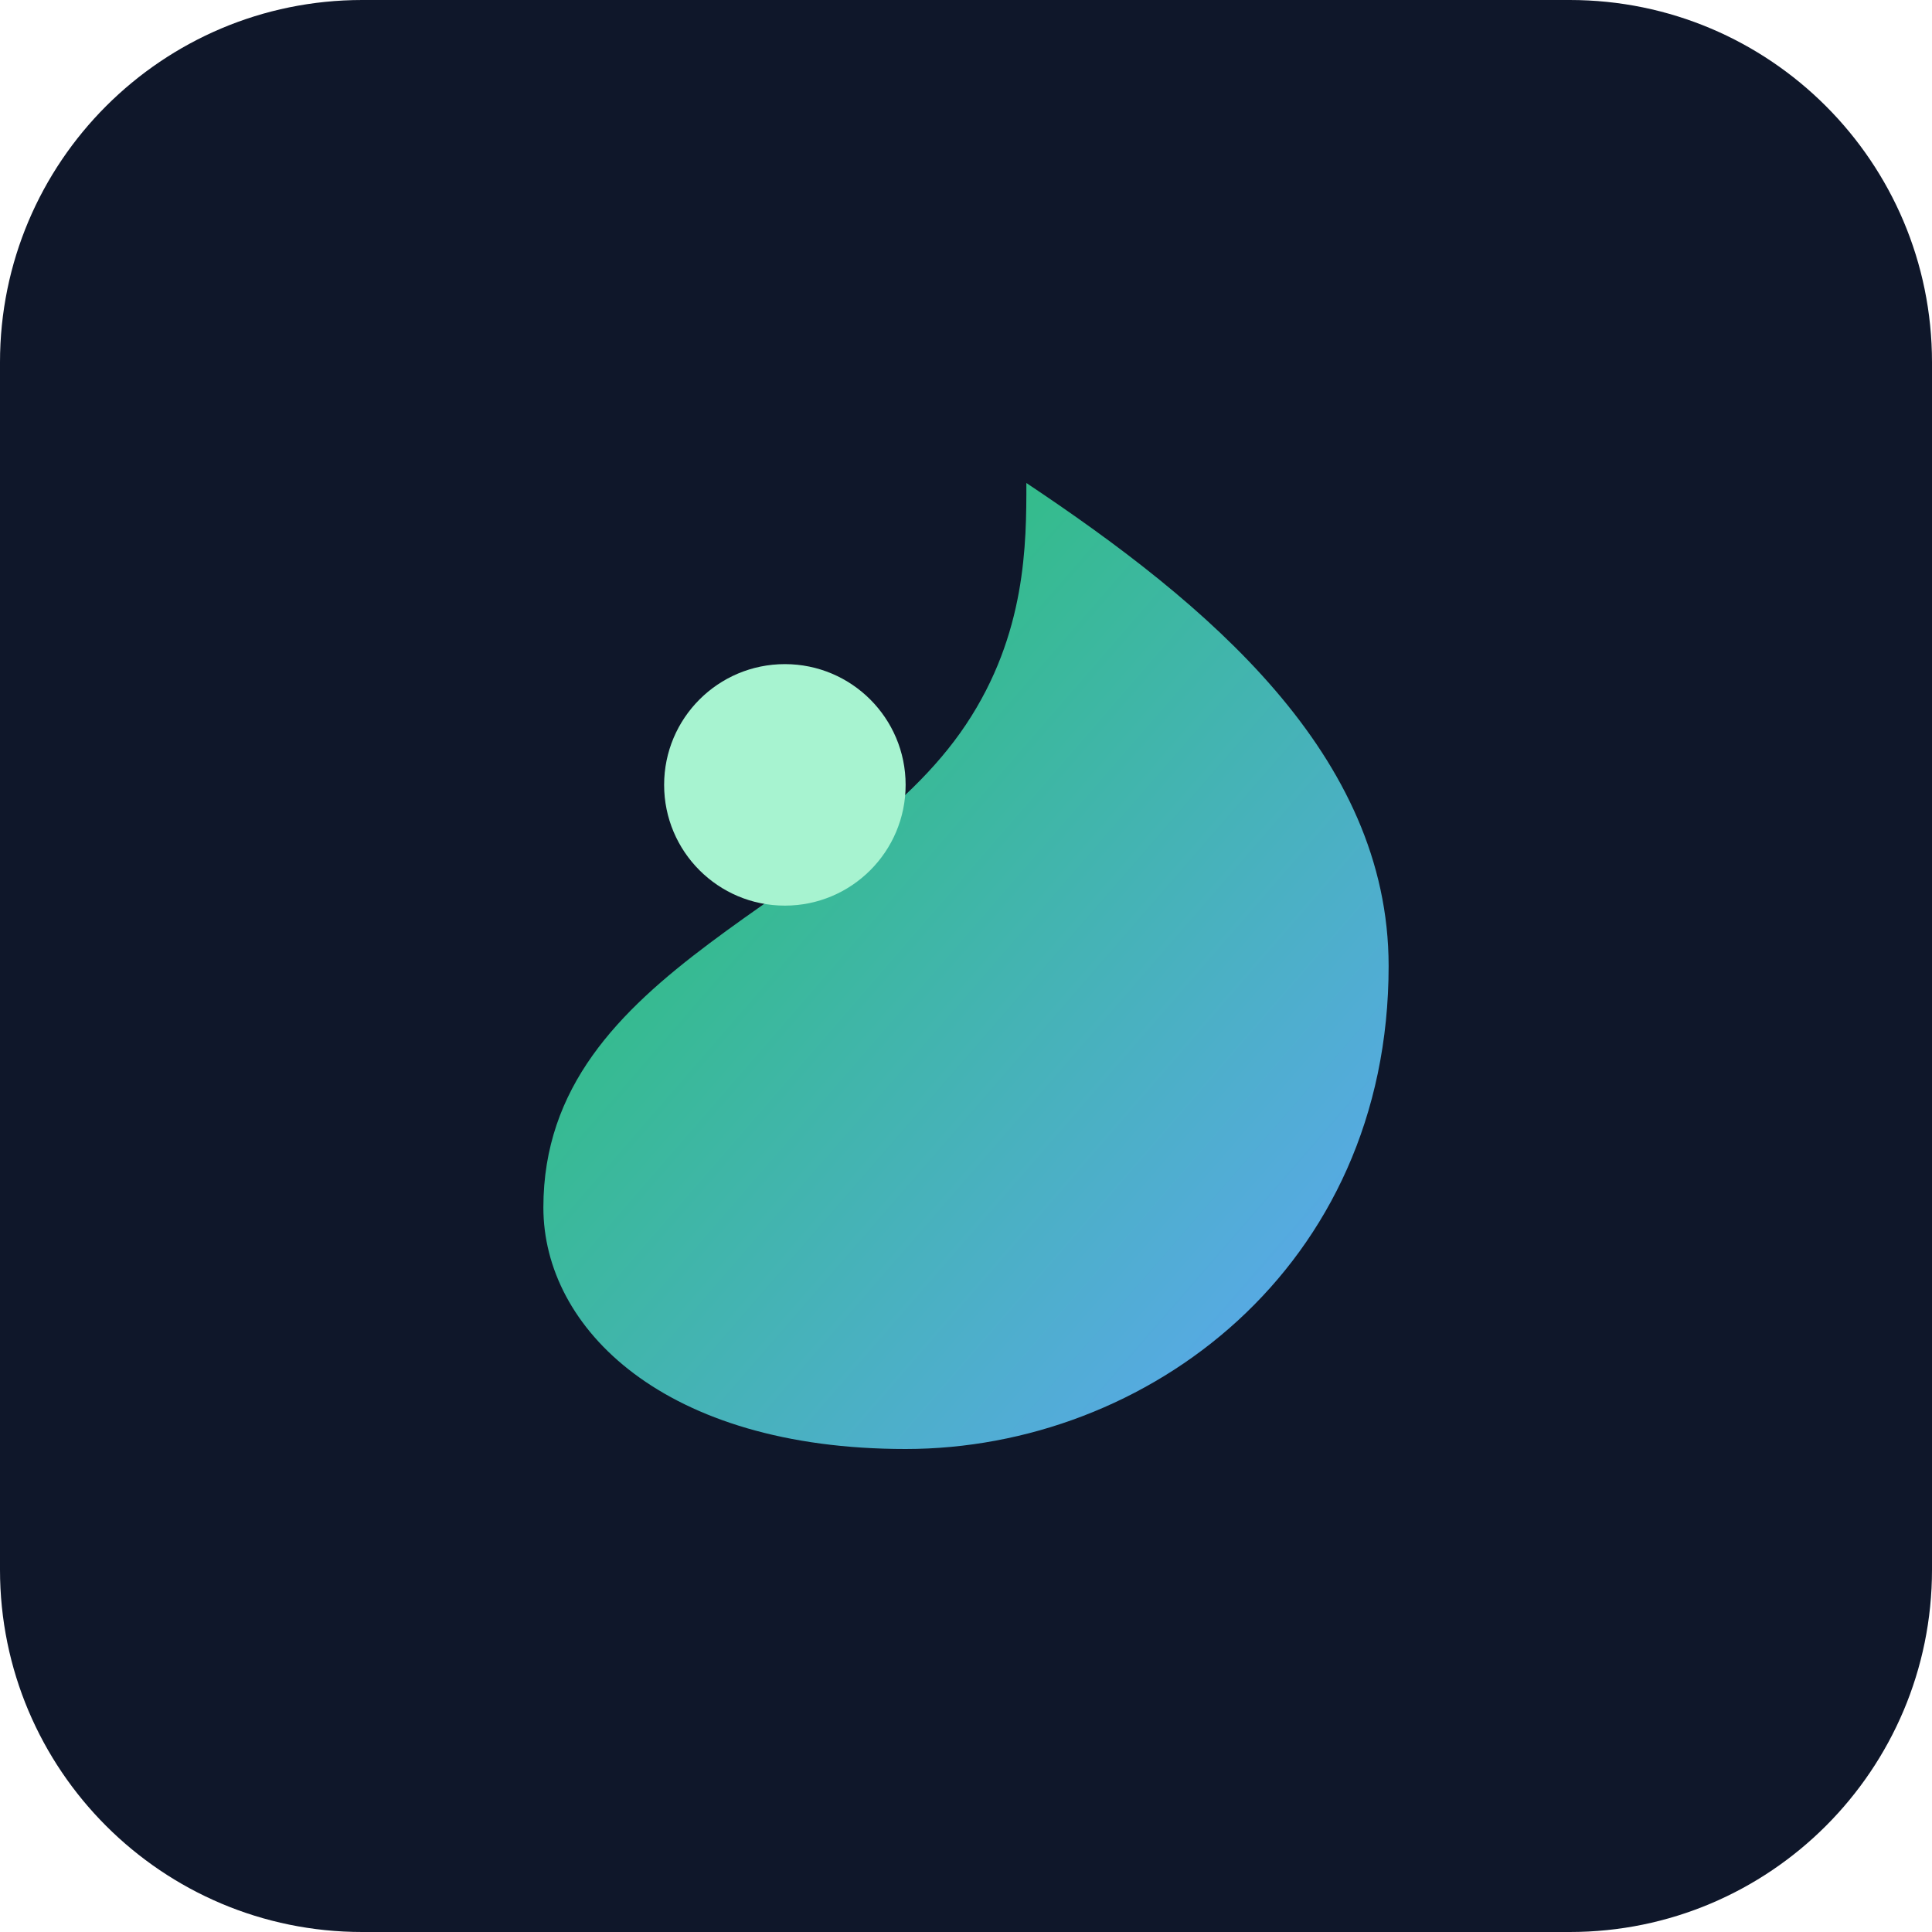
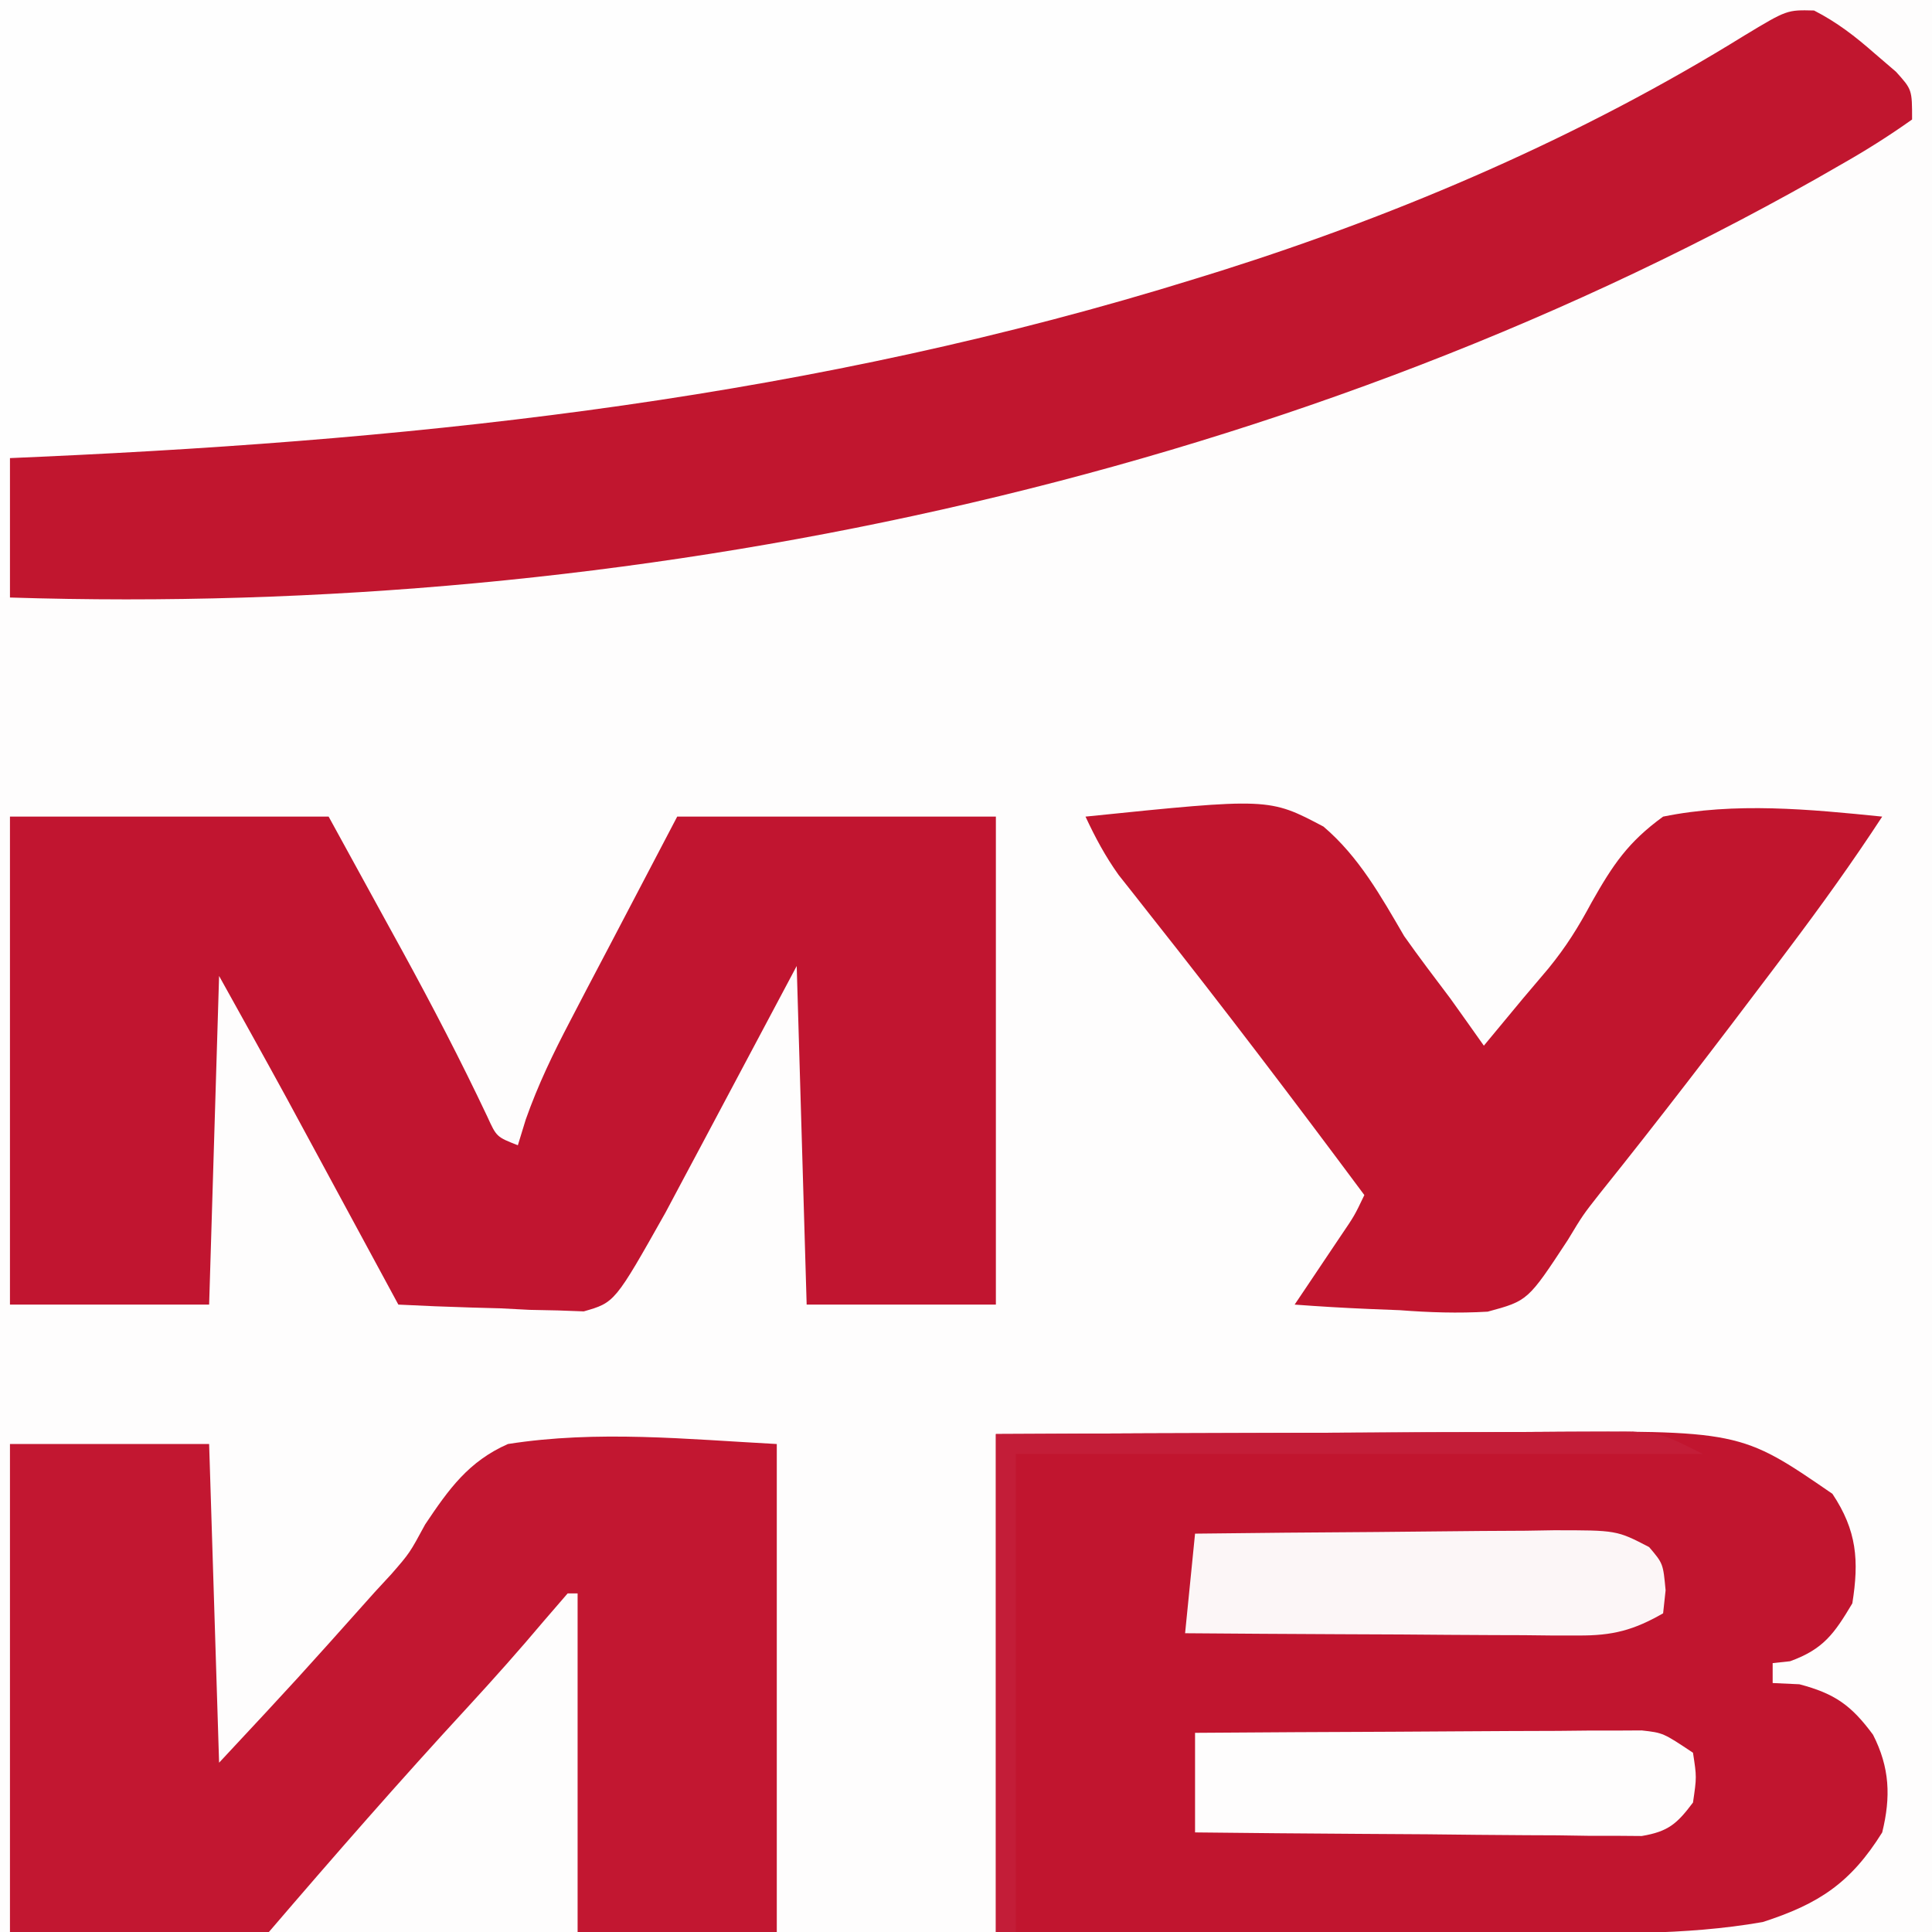
- <svg xmlns="http://www.w3.org/2000/svg" viewBox="0 0 64 64">
-   <defs>
-     <linearGradient id="g" x1="0" x2="1" y1="0" y2="1">
-       <stop offset="0%" stop-color="#22c55e" />
-       <stop offset="100%" stop-color="#60a5fa" />
-     </linearGradient>
-   </defs>
-   <rect width="64" height="64" rx="12" fill="#0f172a" />
-   <path d="M18 40c0-8 10-10 14-16 2-3 2-6 2-8 6 4 12 9 12 16 0 10-8 16-16 16s-12-4-12-8z" fill="url(#g)" />
-   <circle cx="26" cy="26" r="4" fill="#a7f3d0" />
+ <svg xmlns="http://www.w3.org/2000/svg" version="1.1" width="194" height="194">
+   <path d="M0 0 C64.02 0 128.04 0 194 0 C194 64.02 194 128.04 194 194 C129.98 194 65.96 194 0 194 C0 129.98 0 65.96 0 0 Z " fill="#FEFDFD" transform="translate(0,0)" />
+   <path d="M0 0 C59.73 0 119.46 0 181 0 C177.811 3.189 176.035 4.747 172.246 6.734 C171.32 7.222 170.393 7.709 169.439 8.212 C168.448 8.719 167.458 9.227 166.438 9.75 C165.404 10.281 164.37 10.813 163.305 11.361 C137.188 24.632 109.635 33.023 81 39 C80.254 39.162 79.509 39.324 78.74 39.491 C53.213 45.027 27.031 46.229 1 46 C1 50.62 1 55.24 1 60 C0.67 60 0.34 60 0 60 C0 40.2 0 20.4 0 0 Z " fill="#FEFEFE" transform="translate(0,0)" />
+   <path d="M0 0 C16.32 -0.08 16.32 -0.08 23.328 -0.098 C28.092 -0.11 32.856 -0.124 37.62 -0.151 C41.465 -0.173 45.31 -0.185 49.155 -0.19 C50.615 -0.193 52.075 -0.201 53.535 -0.211 C74.745 -0.363 74.745 -0.363 84 6 C86.462 9.693 86.685 12.713 86 17 C84.189 20.04 83.096 21.604 79.75 22.812 C79.172 22.874 78.595 22.936 78 23 C78 23.66 78 24.32 78 25 C78.887 25.041 79.774 25.082 80.688 25.125 C84.24 26.063 85.89 27.229 88.078 30.191 C89.76 33.492 89.877 36.428 89 40 C85.844 45.069 82.635 47.185 77 49 C69.097 50.386 61.12 50.126 53.125 50.098 C51.589 50.096 50.054 50.094 48.518 50.093 C44.5 50.09 40.483 50.08 36.465 50.069 C31.631 50.057 26.798 50.052 21.965 50.046 C14.643 50.037 7.322 50.017 0 50 C0 33.5 0 17 0 0 Z " fill="#C1152F" transform="translate(100,144)" />
+   <path d="M0 0 C10.56 0 21.12 0 32 0 C34.815 5.136 34.815 5.136 37.688 10.375 C38.268 11.433 38.849 12.49 39.448 13.58 C42.428 19.029 45.277 24.508 47.933 30.124 C48.862 32.163 48.862 32.163 51 33 C51.263 32.144 51.526 31.288 51.796 30.406 C53.031 26.913 54.54 23.788 56.258 20.508 C56.821 19.426 57.385 18.345 57.965 17.231 C58.678 15.876 59.391 14.521 60.125 13.125 C62.394 8.794 64.662 4.463 67 0 C77.56 0 88.12 0 99 0 C99 16.17 99 32.34 99 49 C92.73 49 86.46 49 80 49 C79.67 37.78 79.34 26.56 79 15 C74.24 23.943 74.24 23.943 69.487 32.889 C68.888 34.011 68.289 35.133 67.672 36.289 C66.761 38.002 66.761 38.002 65.831 39.749 C60.74 48.788 60.74 48.788 57.618 49.681 C56.759 49.65 55.9 49.618 55.016 49.586 C54.081 49.567 53.146 49.547 52.184 49.527 C51.216 49.477 50.247 49.427 49.25 49.375 C48.266 49.348 47.283 49.321 46.27 49.293 C43.844 49.222 41.423 49.124 39 49 C38.632 48.32 38.265 47.64 37.886 46.94 C36.195 43.814 34.504 40.688 32.812 37.562 C32.234 36.493 31.656 35.424 31.061 34.322 C30.205 32.742 30.205 32.742 29.332 31.129 C28.554 29.691 28.554 29.691 27.761 28.225 C25.529 24.138 23.261 20.071 21 16 C20.67 26.89 20.34 37.78 20 49 C13.4 49 6.8 49 0 49 C0 32.83 0 16.66 0 0 Z " fill="#C11530" transform="translate(1,82)" />
+   <path d="M0 0 C6.6 0 13.2 0 20 0 C20.33 10.56 20.66 21.12 21 32 C28.906 23.522 28.906 23.522 36.625 14.875 C37.179 14.274 37.734 13.674 38.305 13.055 C40.137 10.949 40.137 10.949 41.695 8.07 C44.081 4.505 46.052 1.748 50 0 C58.973 -1.41 67.969 -0.482 77 0 C77 16.17 77 32.34 77 49 C51.59 49 26.18 49 0 49 C0 32.83 0 16.66 0 0 Z " fill="#C21731" transform="translate(1,145)" />
+   <path d="M0 0 C2.322 1.19 4.132 2.598 6.094 4.32 C6.8 4.926 7.507 5.532 8.234 6.156 C9.844 7.945 9.844 7.945 9.844 10.945 C7.434 12.655 5.094 14.122 2.531 15.57 C1.765 16.01 0.999 16.449 0.209 16.902 C-53.889 47.439 -119.287 60.906 -181.156 58.945 C-181.156 54.325 -181.156 49.705 -181.156 44.945 C-180.141 44.9 -179.126 44.856 -178.081 44.809 C-138.426 43.025 -100.265 38.784 -62.156 26.945 C-61.289 26.676 -60.421 26.407 -59.528 26.13 C-41.263 20.353 -23.277 12.604 -6.976 2.499 C-2.718 -0.069 -2.718 -0.069 0 0 Z " fill="#C1162F" transform="translate(182.1562,1.054688)" />
+   <path d="M0 0 C18.429 -1.886 18.429 -1.886 23.895 1 C27.455 4.026 29.674 8.011 32 12 C33.495 14.121 35.062 16.178 36.625 18.25 C37.754 19.83 38.881 21.412 40 23 C41.316 21.42 42.628 19.835 43.938 18.25 C44.778 17.259 45.618 16.267 46.484 15.246 C48.273 13.051 49.46 11.143 50.828 8.598 C52.959 4.832 54.477 2.557 58 0 C65.21 -1.473 72.73 -0.738 80 0 C77.031 4.544 73.891 8.916 70.625 13.25 C70.11 13.935 69.596 14.619 69.066 15.324 C63.355 22.895 57.587 30.433 51.652 37.83 C49.941 40.008 49.941 40.008 48.428 42.516 C44.424 48.614 44.424 48.614 40.386 49.709 C37.394 49.885 34.55 49.79 31.562 49.562 C30.036 49.502 30.036 49.502 28.479 49.439 C25.981 49.334 23.493 49.187 21 49 C21.422 48.374 21.843 47.747 22.277 47.102 C22.825 46.284 23.373 45.467 23.938 44.625 C24.755 43.407 24.755 43.407 25.59 42.164 C27.011 40.073 27.011 40.073 28 38 C20.97 28.55 13.861 19.175 6.546 9.942 C5.7 8.865 5.7 8.865 4.836 7.766 C4.336 7.134 3.837 6.503 3.322 5.853 C1.982 3.975 0.973 2.088 0 0 Z " fill="#C1152E" transform="translate(109,82)" />
+   <path d="M0 0 C0.33 0 0.66 0 1 0 C1 11.22 1 22.44 1 34 C-9.23 34 -19.46 34 -30 34 C-23.441 26.348 -16.833 18.786 -10 11.379 C-7.397 8.551 -4.85 5.69 -2.375 2.75 C-1.591 1.843 -0.807 0.935 0 0 Z " fill="#FEFDFD" transform="translate(57,160)" />
+   <path d="M0 0 C6.639 -0.049 13.277 -0.086 19.916 -0.11 C22.175 -0.12 24.434 -0.134 26.693 -0.151 C29.937 -0.175 33.181 -0.186 36.426 -0.195 C37.438 -0.206 38.451 -0.216 39.494 -0.227 C40.435 -0.227 41.376 -0.227 42.345 -0.227 C43.173 -0.231 44.002 -0.236 44.855 -0.241 C47 0 47 0 50 2 C50.375 4.438 50.375 4.438 50 7 C48.394 9.136 47.517 9.913 44.855 10.361 C43.613 10.351 43.613 10.351 42.345 10.341 C41.404 10.34 40.463 10.34 39.494 10.34 C37.975 10.317 37.975 10.317 36.426 10.293 C35.387 10.289 34.348 10.284 33.277 10.28 C29.955 10.263 26.634 10.226 23.312 10.188 C21.062 10.172 18.811 10.159 16.561 10.146 C11.04 10.113 5.52 10.062 0 10 C0 6.7 0 3.4 0 0 Z " fill="#FEFDFD" transform="translate(120,174)" />
+   <path d="M0 0 C6.051 -0.074 12.101 -0.129 18.152 -0.165 C20.21 -0.18 22.268 -0.2 24.327 -0.226 C27.286 -0.263 30.244 -0.28 33.203 -0.293 C34.123 -0.308 35.043 -0.324 35.991 -0.34 C42.343 -0.342 42.343 -0.342 45.597 1.35 C47 3 47 3 47.25 5.688 C47.167 6.451 47.085 7.214 47 8 C44.03 9.703 41.919 10.247 38.507 10.227 C37.626 10.227 36.746 10.227 35.838 10.227 C34.426 10.211 34.426 10.211 32.984 10.195 C32.013 10.192 31.042 10.19 30.042 10.187 C26.945 10.176 23.847 10.15 20.75 10.125 C18.648 10.115 16.547 10.106 14.445 10.098 C9.297 10.076 4.148 10.041 -1 10 C-0.67 6.7 -0.34 3.4 0 0 Z " fill="#FCF6F7" transform="translate(120,154)" />
+   <path d="M0 0 C16.56 -0.08 16.56 -0.08 23.621 -0.098 C28.438 -0.11 33.256 -0.124 38.073 -0.151 C41.957 -0.173 45.84 -0.185 49.724 -0.19 C51.206 -0.193 52.687 -0.201 54.169 -0.211 C56.245 -0.226 58.32 -0.228 60.396 -0.227 C61.577 -0.231 62.758 -0.236 63.975 -0.241 C67 0 67 0 71 2 C48.23 2 25.46 2 2 2 C2 17.84 2 33.68 2 50 C1.34 50 0.68 50 0 50 C0 33.5 0 17 0 0 Z " fill="#C31D38" transform="translate(100,144)" />
</svg>
